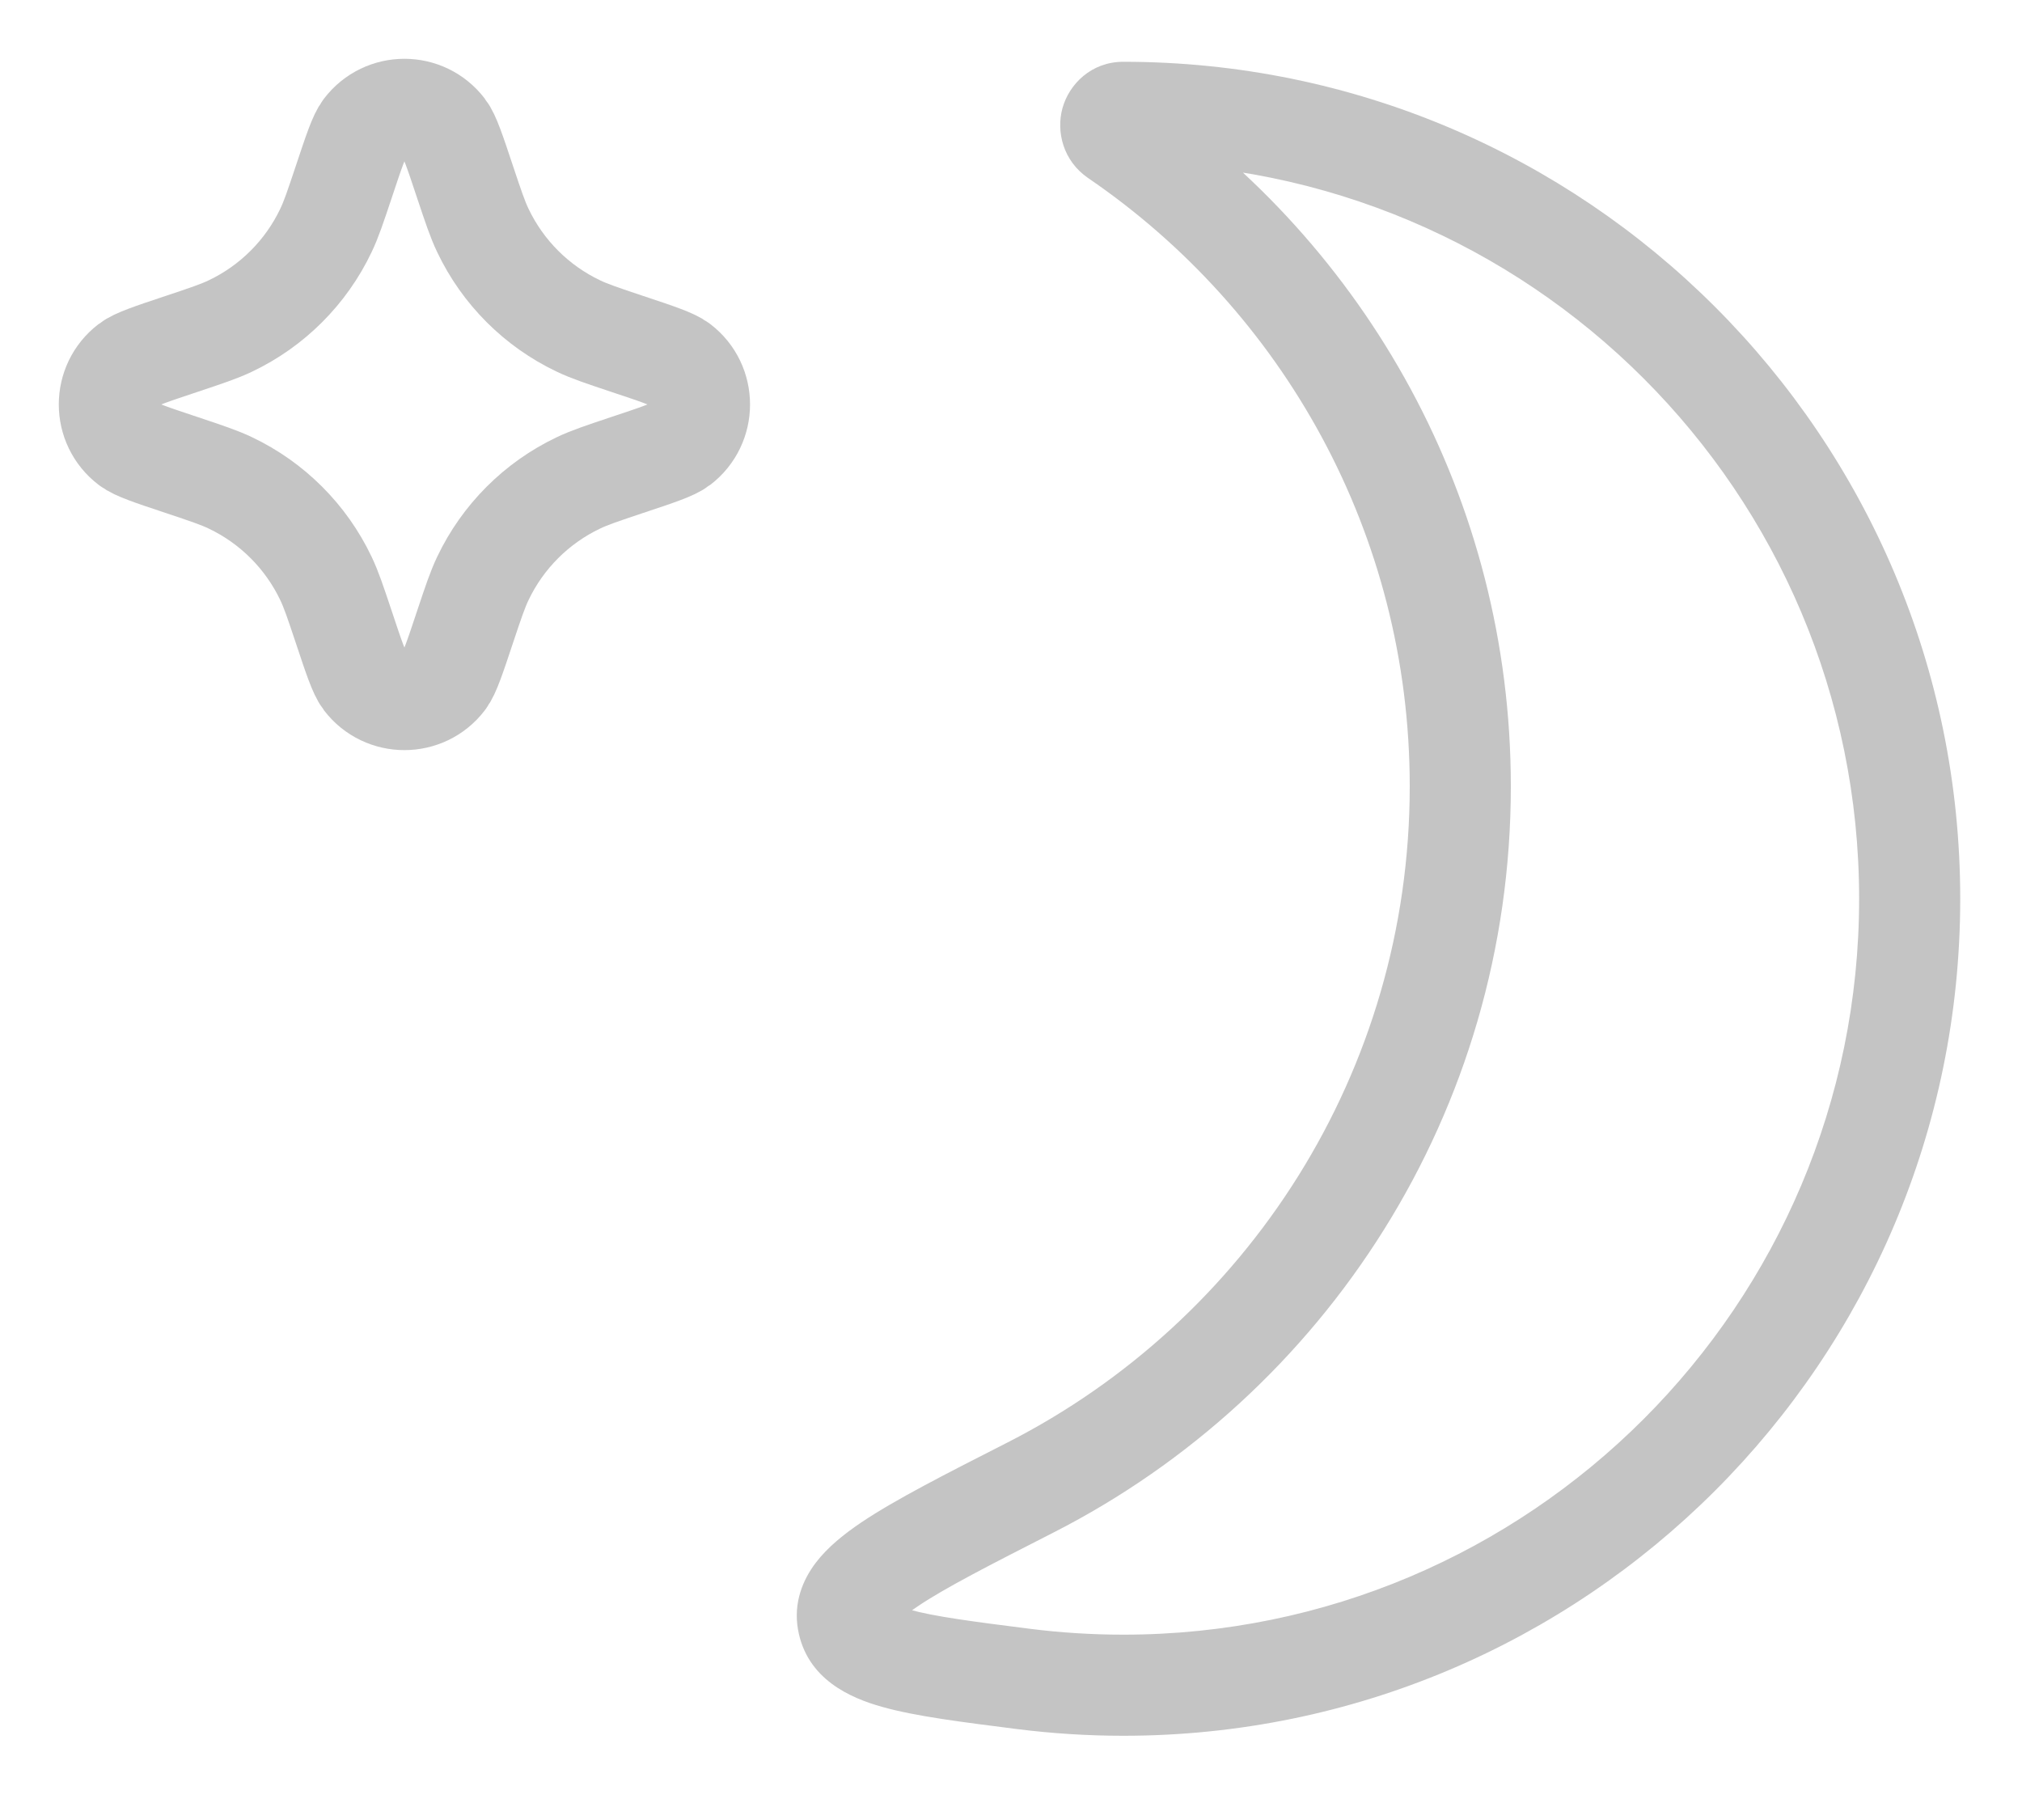
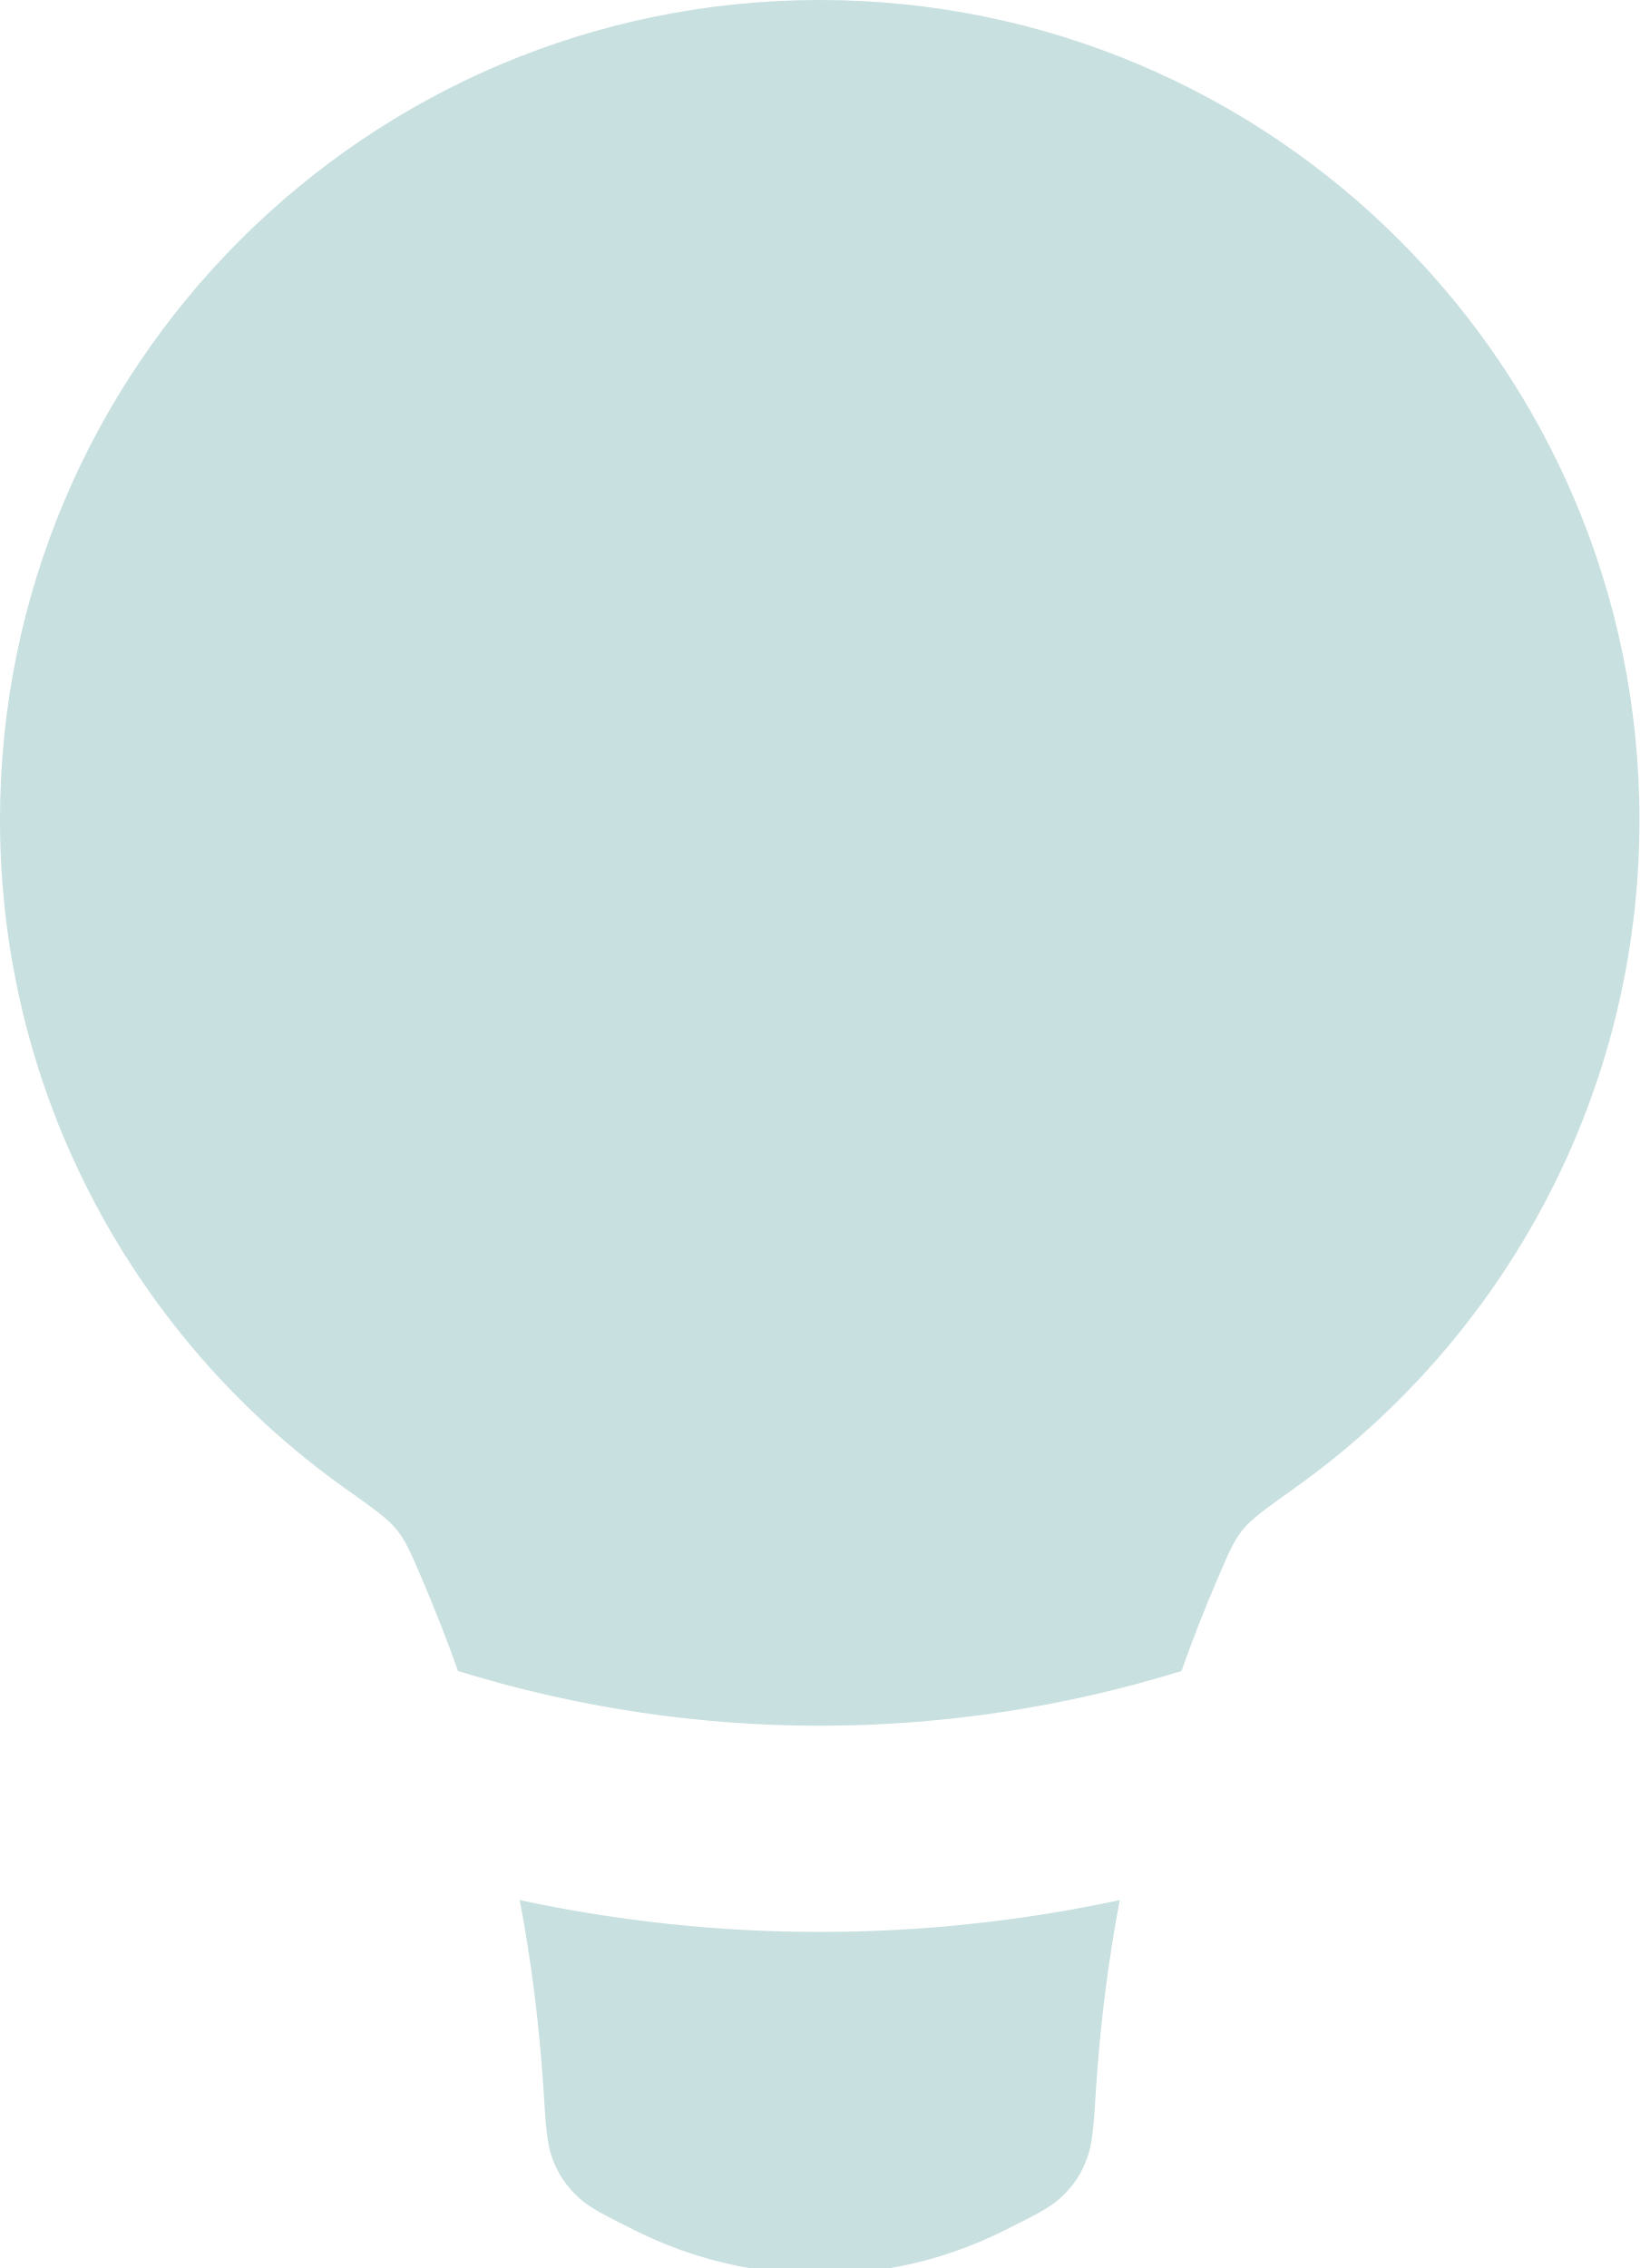
- <svg xmlns="http://www.w3.org/2000/svg" width="20" height="18" viewBox="0 0 20 18" fill="none">
-   <path d="M11.045 1.348L11.326 0.935L11.045 1.348ZM8.386 16.029L8.878 15.943L8.386 16.029ZM9.968 14.265C12.329 13.061 13.944 10.607 13.944 7.777H14.944C14.944 10.998 13.105 13.788 10.422 15.156L9.968 14.265ZM13.944 7.777C13.944 5.277 12.684 3.072 10.763 1.761L11.326 0.935C13.509 2.424 14.944 4.933 14.944 7.777H13.944ZM18.389 8.889C18.389 4.869 15.13 1.611 11.111 1.611V0.611C15.683 0.611 19.389 4.317 19.389 8.889H18.389ZM11.111 16.167C15.13 16.167 18.389 12.908 18.389 8.889H19.389C19.389 13.461 15.683 17.167 11.111 17.167V16.167ZM10.187 16.109C10.489 16.147 10.798 16.167 11.111 16.167V17.167C10.756 17.167 10.405 17.144 10.062 17.101L10.187 16.109ZM10.763 1.761C10.516 1.592 10.445 1.304 10.509 1.07C10.575 0.832 10.794 0.611 11.111 0.611V1.611C11.301 1.611 11.435 1.473 11.473 1.335C11.51 1.202 11.469 1.032 11.326 0.935L10.763 1.761ZM10.422 15.156C9.785 15.481 9.35 15.703 9.077 15.887C8.941 15.979 8.884 16.036 8.864 16.061C8.855 16.074 8.893 16.025 8.878 15.943L7.893 16.115C7.847 15.851 7.94 15.626 8.068 15.457C8.187 15.3 8.352 15.17 8.519 15.057C8.855 14.831 9.357 14.576 9.968 14.265L10.422 15.156ZM10.062 17.101C9.521 17.032 9.057 16.975 8.725 16.881C8.413 16.794 7.979 16.608 7.893 16.115L8.878 15.943C8.856 15.814 8.734 15.845 8.996 15.919C9.238 15.987 9.611 16.036 10.187 16.109L10.062 17.101Z" fill="#C4C4C4" />
-   <path d="M3.4 6.2L3.4 6.2C3.501 6.504 3.552 6.656 3.603 6.723C3.803 6.984 4.197 6.984 4.397 6.723C4.448 6.656 4.499 6.504 4.6 6.2L4.6 6.2C4.682 5.955 4.723 5.832 4.776 5.721C4.973 5.307 5.307 4.973 5.721 4.776C5.832 4.723 5.955 4.682 6.2 4.6L6.2 4.6C6.504 4.499 6.656 4.448 6.723 4.397C6.984 4.197 6.984 3.803 6.723 3.603C6.656 3.552 6.504 3.501 6.2 3.4L6.2 3.4C5.955 3.318 5.832 3.277 5.721 3.224C5.307 3.027 4.973 2.693 4.776 2.279C4.723 2.168 4.682 2.045 4.6 1.8C4.499 1.496 4.448 1.344 4.397 1.278C4.197 1.016 3.803 1.016 3.603 1.278C3.552 1.344 3.501 1.496 3.4 1.8C3.318 2.045 3.277 2.168 3.224 2.279C3.027 2.693 2.693 3.027 2.279 3.224C2.168 3.277 2.045 3.318 1.8 3.4C1.496 3.501 1.344 3.552 1.278 3.603C1.016 3.803 1.016 4.197 1.278 4.397C1.344 4.448 1.496 4.499 1.8 4.6C2.045 4.682 2.168 4.723 2.279 4.776C2.693 4.973 3.027 5.307 3.224 5.721C3.277 5.832 3.318 5.955 3.4 6.2Z" stroke="#C4C4C4" />
+ <svg xmlns="http://www.w3.org/2000/svg" width="16" height="22" viewBox="0 0 16 22" fill="none">
+   <path fill-rule="evenodd" clip-rule="evenodd" d="M15.905 7.952V7.952C15.905 10.627 14.585 12.992 12.561 14.434C12.281 14.633 12.141 14.733 12.055 14.84C11.969 14.947 11.917 15.068 11.814 15.309L11.814 15.309C11.687 15.605 11.569 15.905 11.462 16.209C9.177 16.917 6.727 16.917 4.443 16.209C4.335 15.905 4.218 15.605 4.091 15.309C3.988 15.068 3.936 14.947 3.85 14.84C3.764 14.733 3.624 14.633 3.343 14.434C1.32 12.992 5.33452e-06 10.627 0 7.952V7.952C0 3.56 3.56 0 7.952 0C12.344 0 15.905 3.56 15.905 7.952ZM5.042 18.431C5.155 19.029 5.231 19.634 5.271 20.244C5.294 20.612 5.306 20.796 5.357 20.933C5.414 21.087 5.49 21.201 5.609 21.313C5.716 21.414 5.865 21.488 6.164 21.637C7.29 22.201 8.615 22.201 9.741 21.637C10.04 21.488 10.189 21.414 10.296 21.313C10.415 21.201 10.491 21.087 10.547 20.933C10.599 20.796 10.611 20.612 10.634 20.244C10.674 19.634 10.75 19.029 10.863 18.431C8.945 18.843 6.96 18.843 5.042 18.431Z" fill="#C9E0E0" />
</svg>
